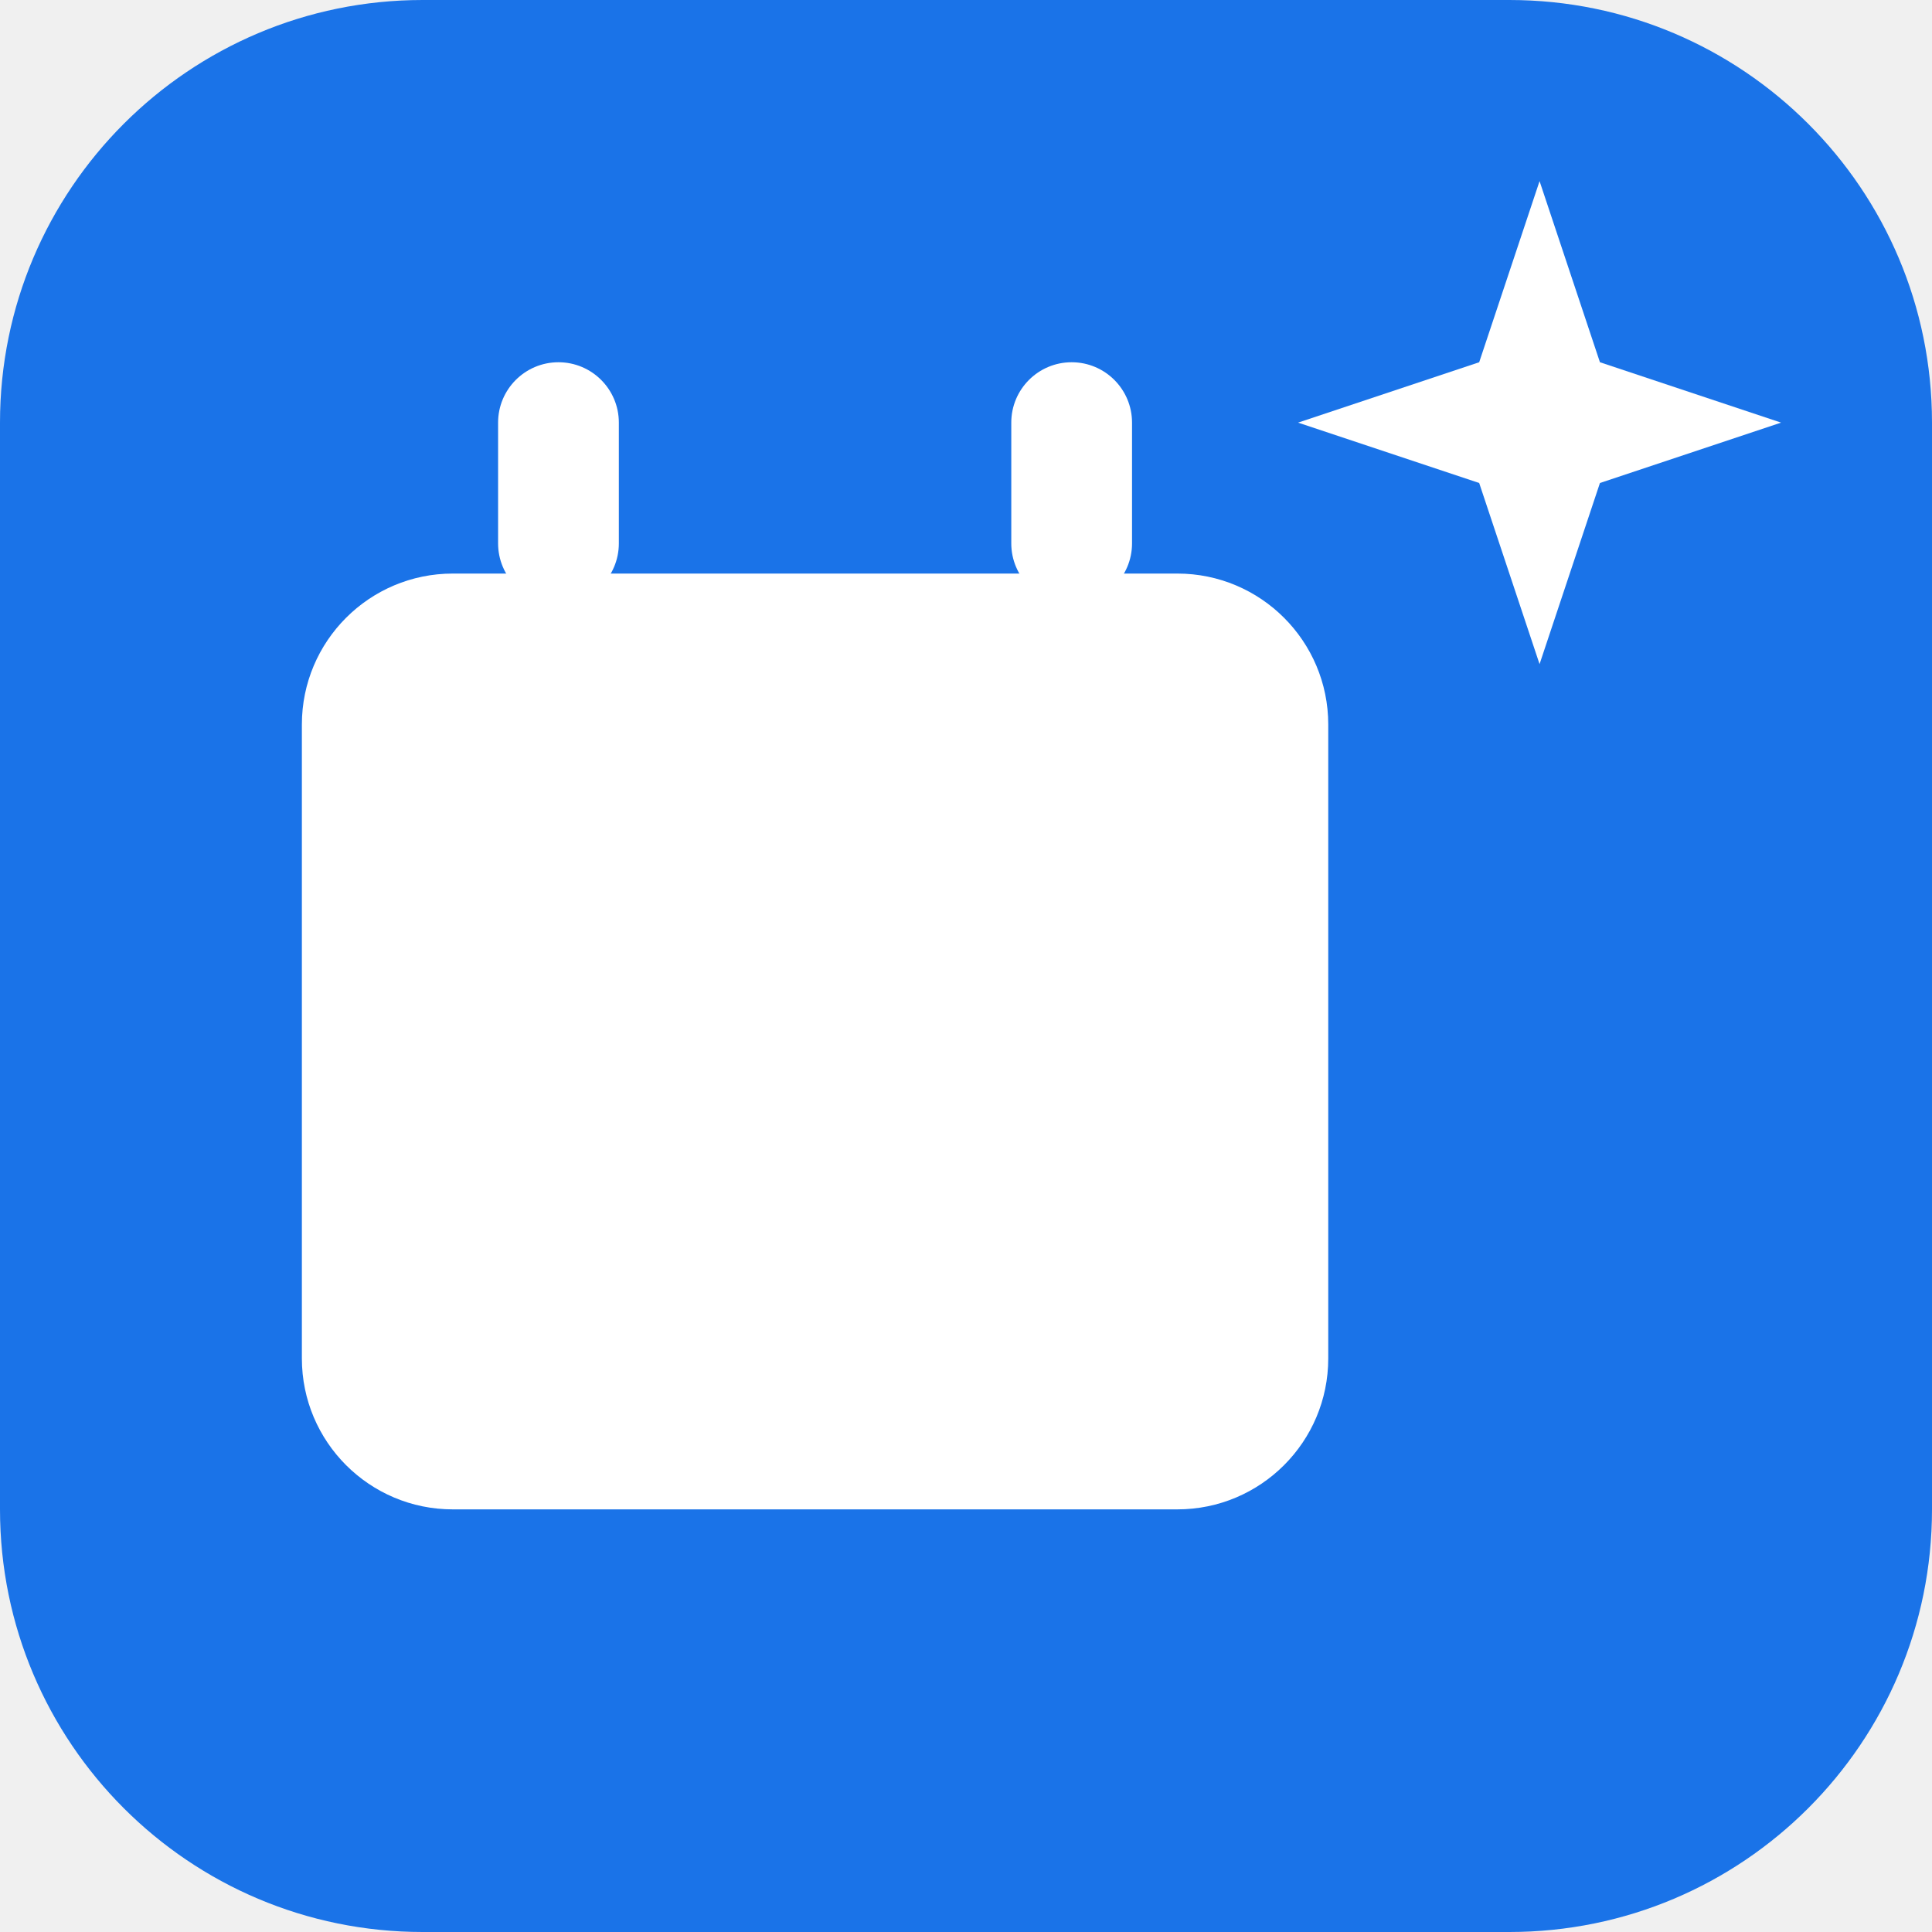
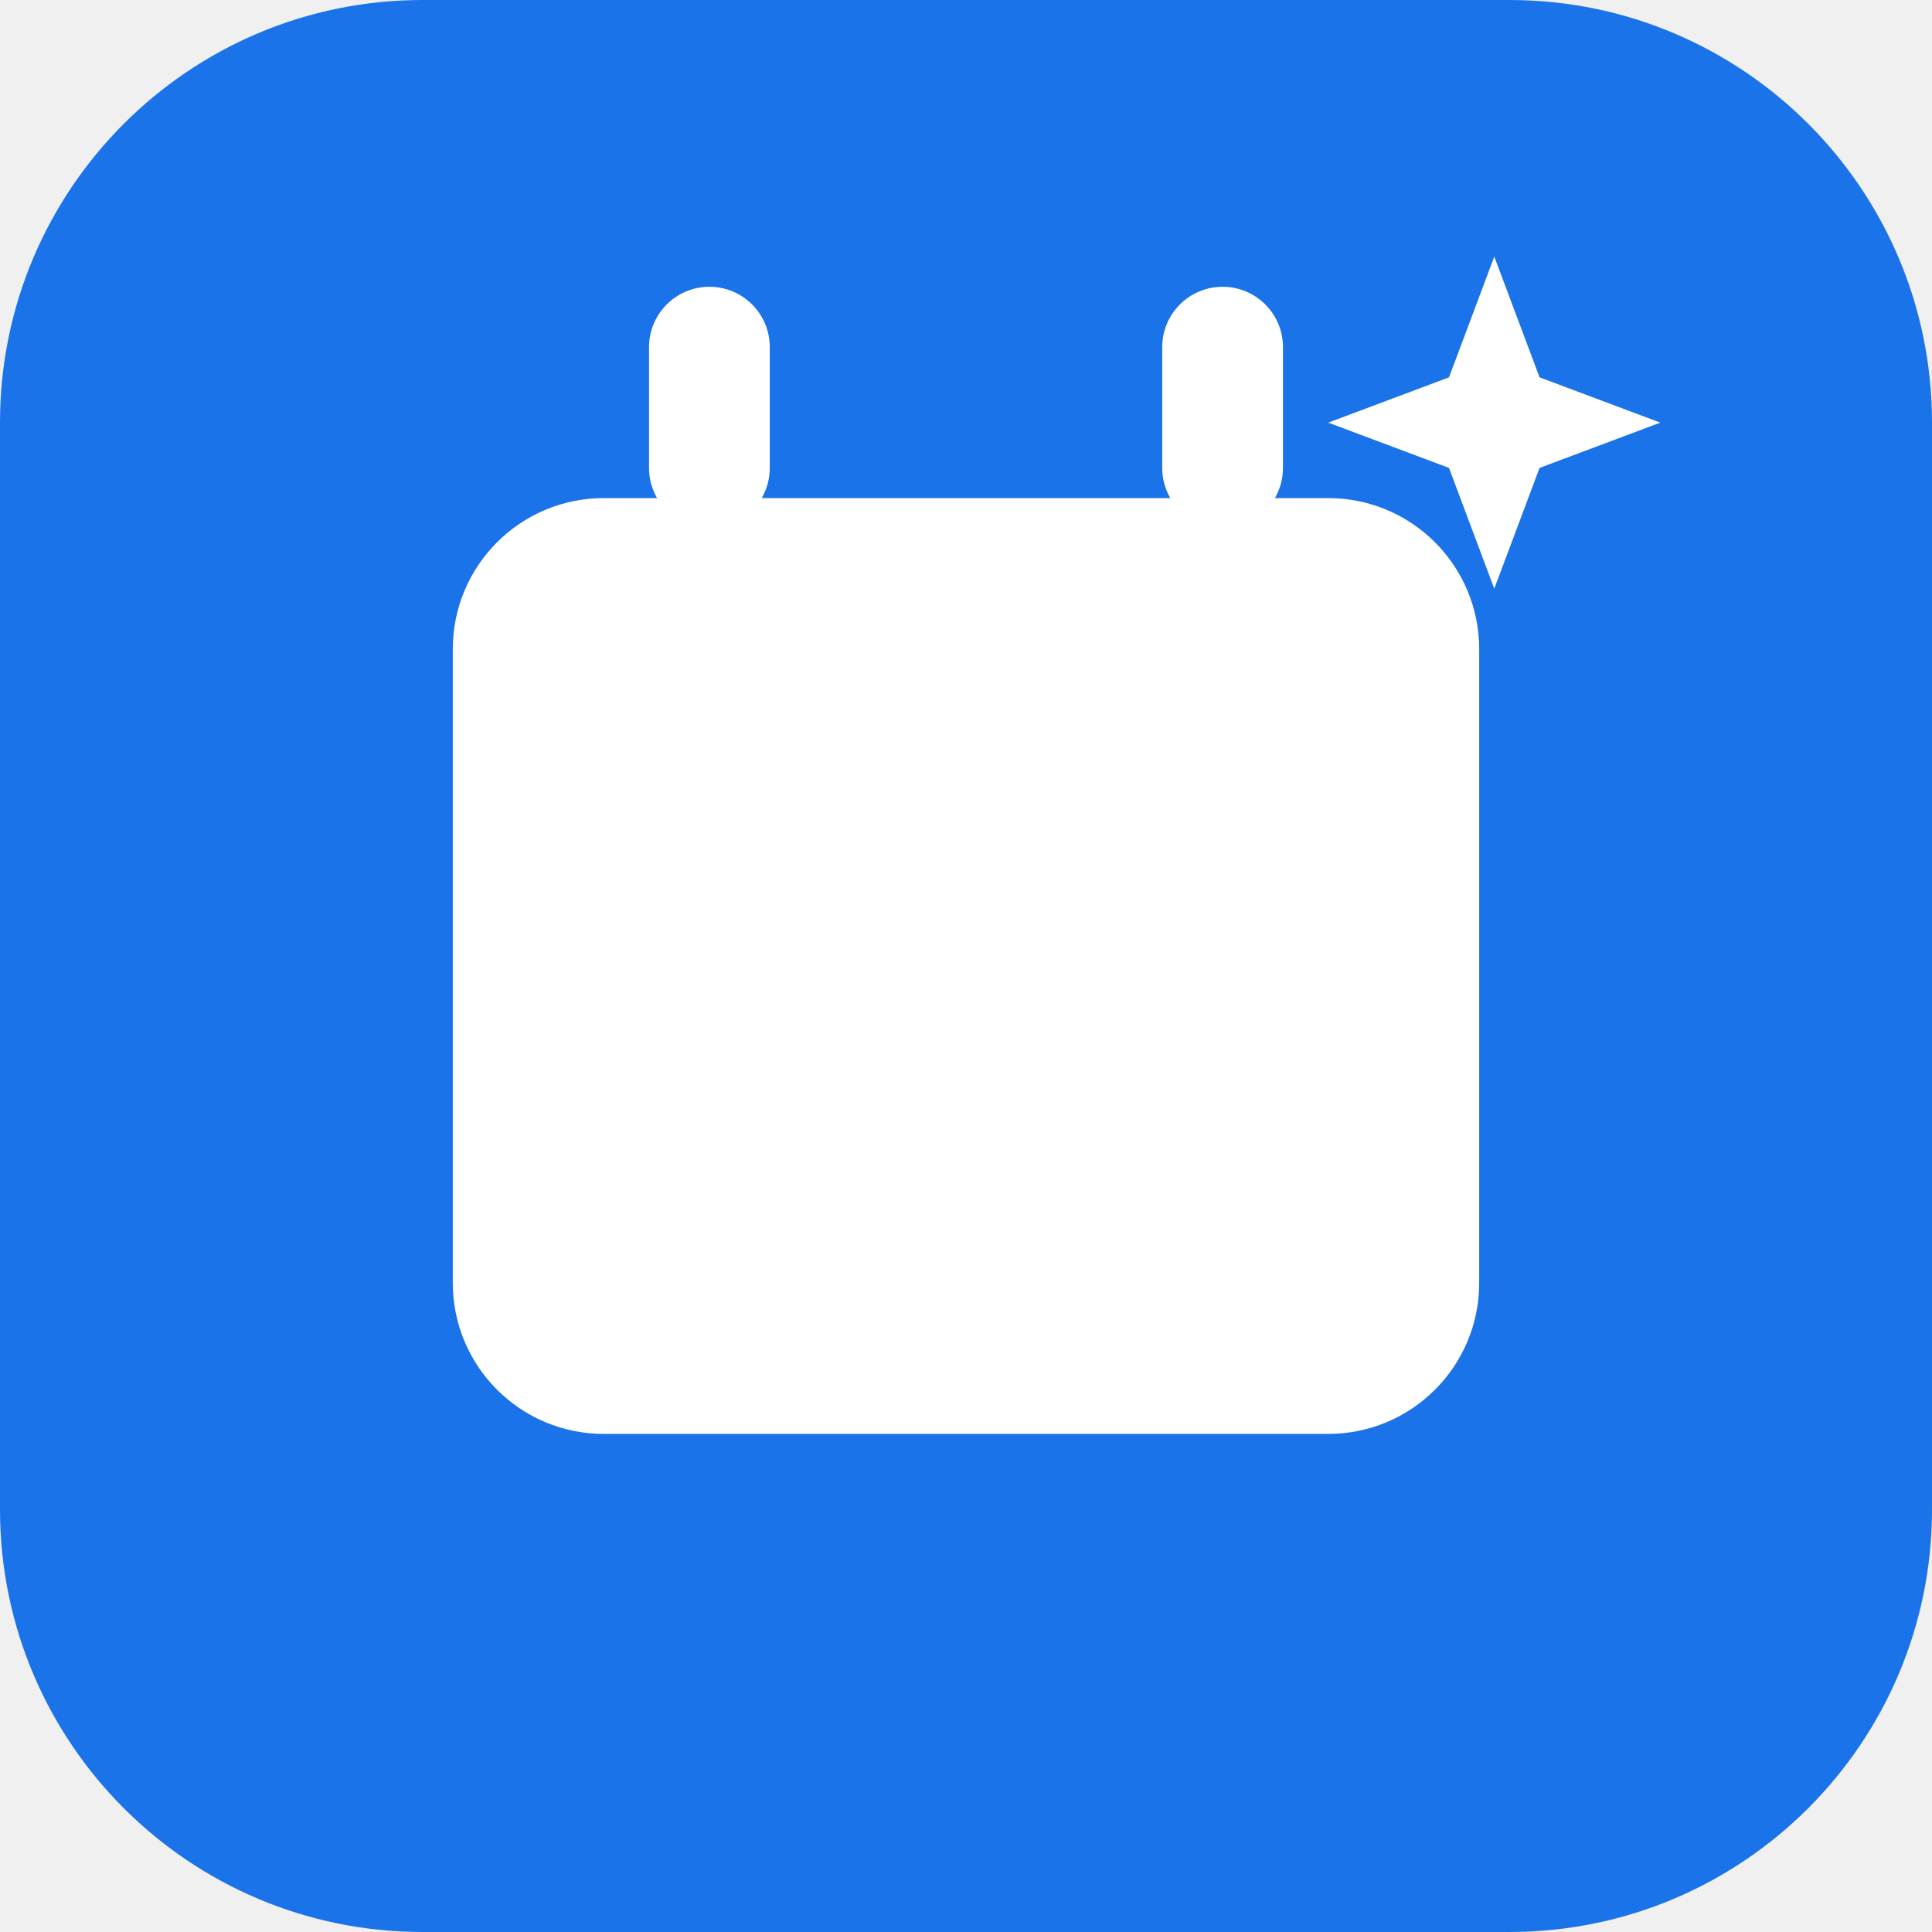
<svg xmlns="http://www.w3.org/2000/svg" viewBox="0 0 128 128">
  <rect width="128" height="128" rx="28" fill="#1a73e8" />
-   <rect x="33" y="24" width="8" height="16" rx="4" fill="#ffffff" />
-   <rect x="67" y="24" width="8" height="16" rx="4" fill="#ffffff" />
-   <rect x="20" y="38" width="68" height="62" rx="10" fill="#ffffff" />
-   <polygon points="102,12 106,24 118,28 106,32 102,44 98,32 86,28 98,24" fill="#ffffff" />
+   <rect x="43" y="19" width="8" height="16" rx="4" fill="#ffffff" />
+   <rect x="77" y="19" width="8" height="16" rx="4" fill="#ffffff" />
+   <rect x="30" y="33" width="68" height="62" rx="10" fill="#ffffff" />
+   <polygon points="99,17 102,25 110,28 102,31 99,39 96,31 88,28 96,25" fill="#ffffff" />
</svg>
